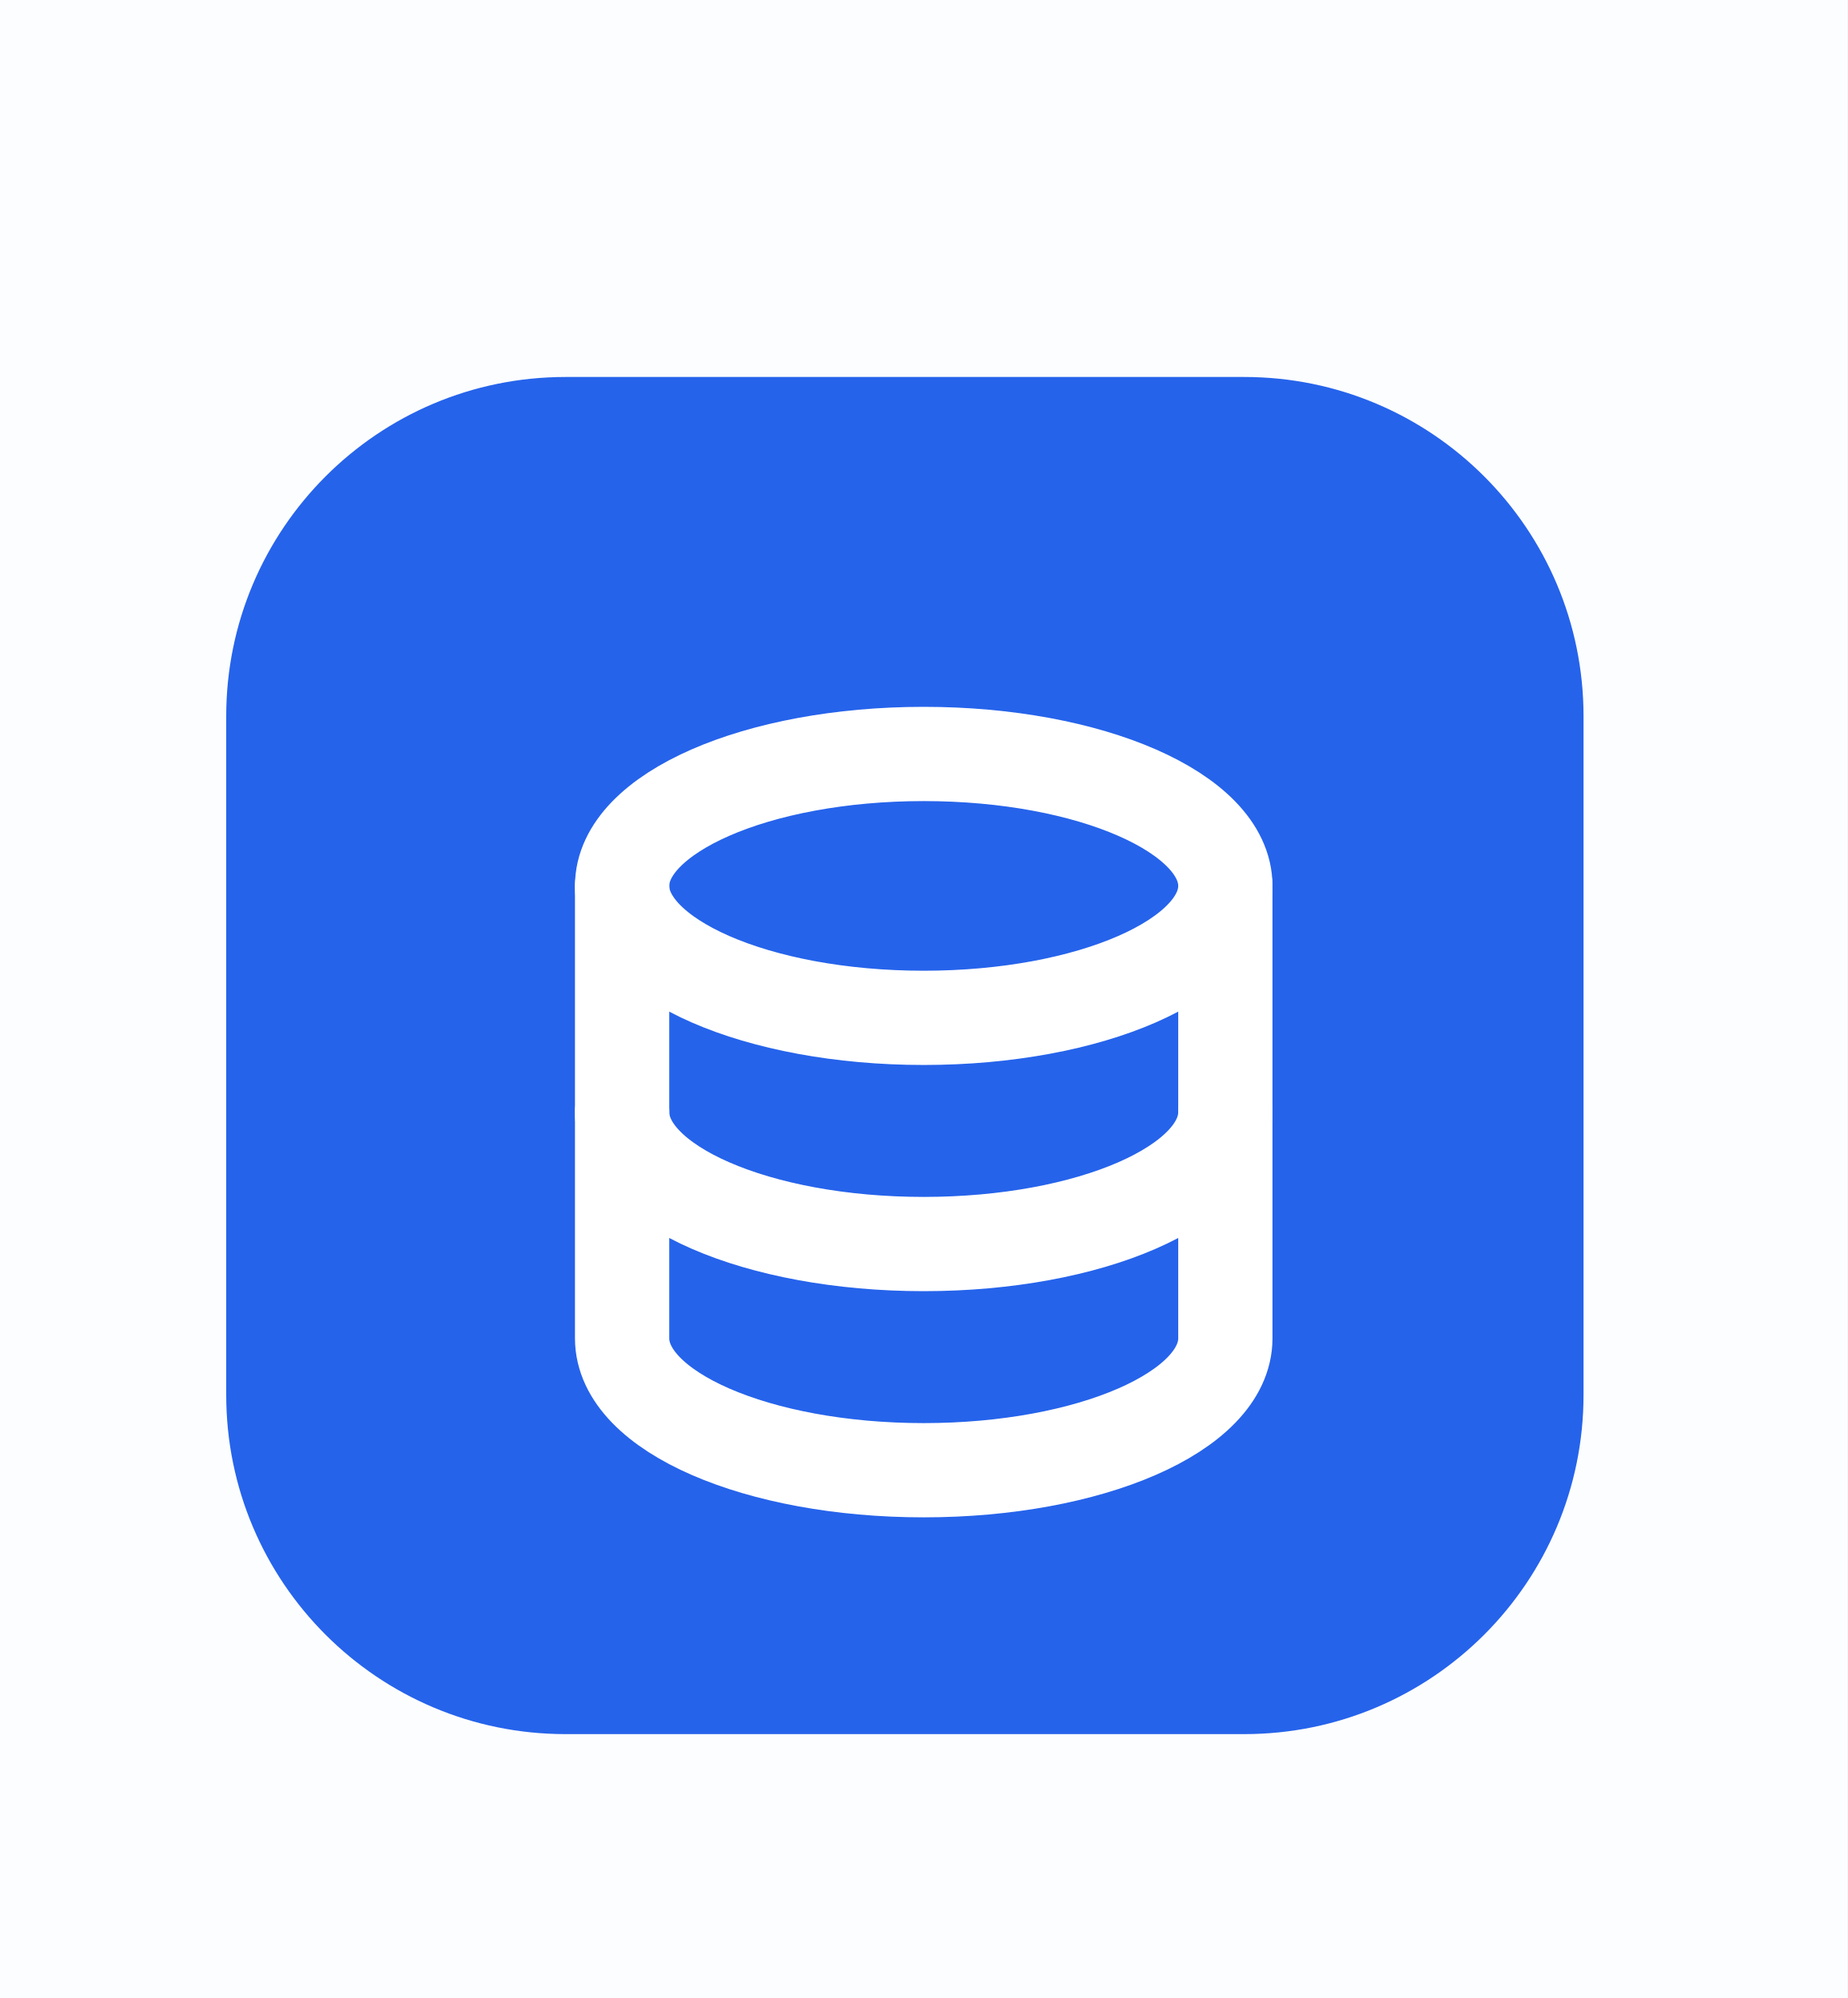
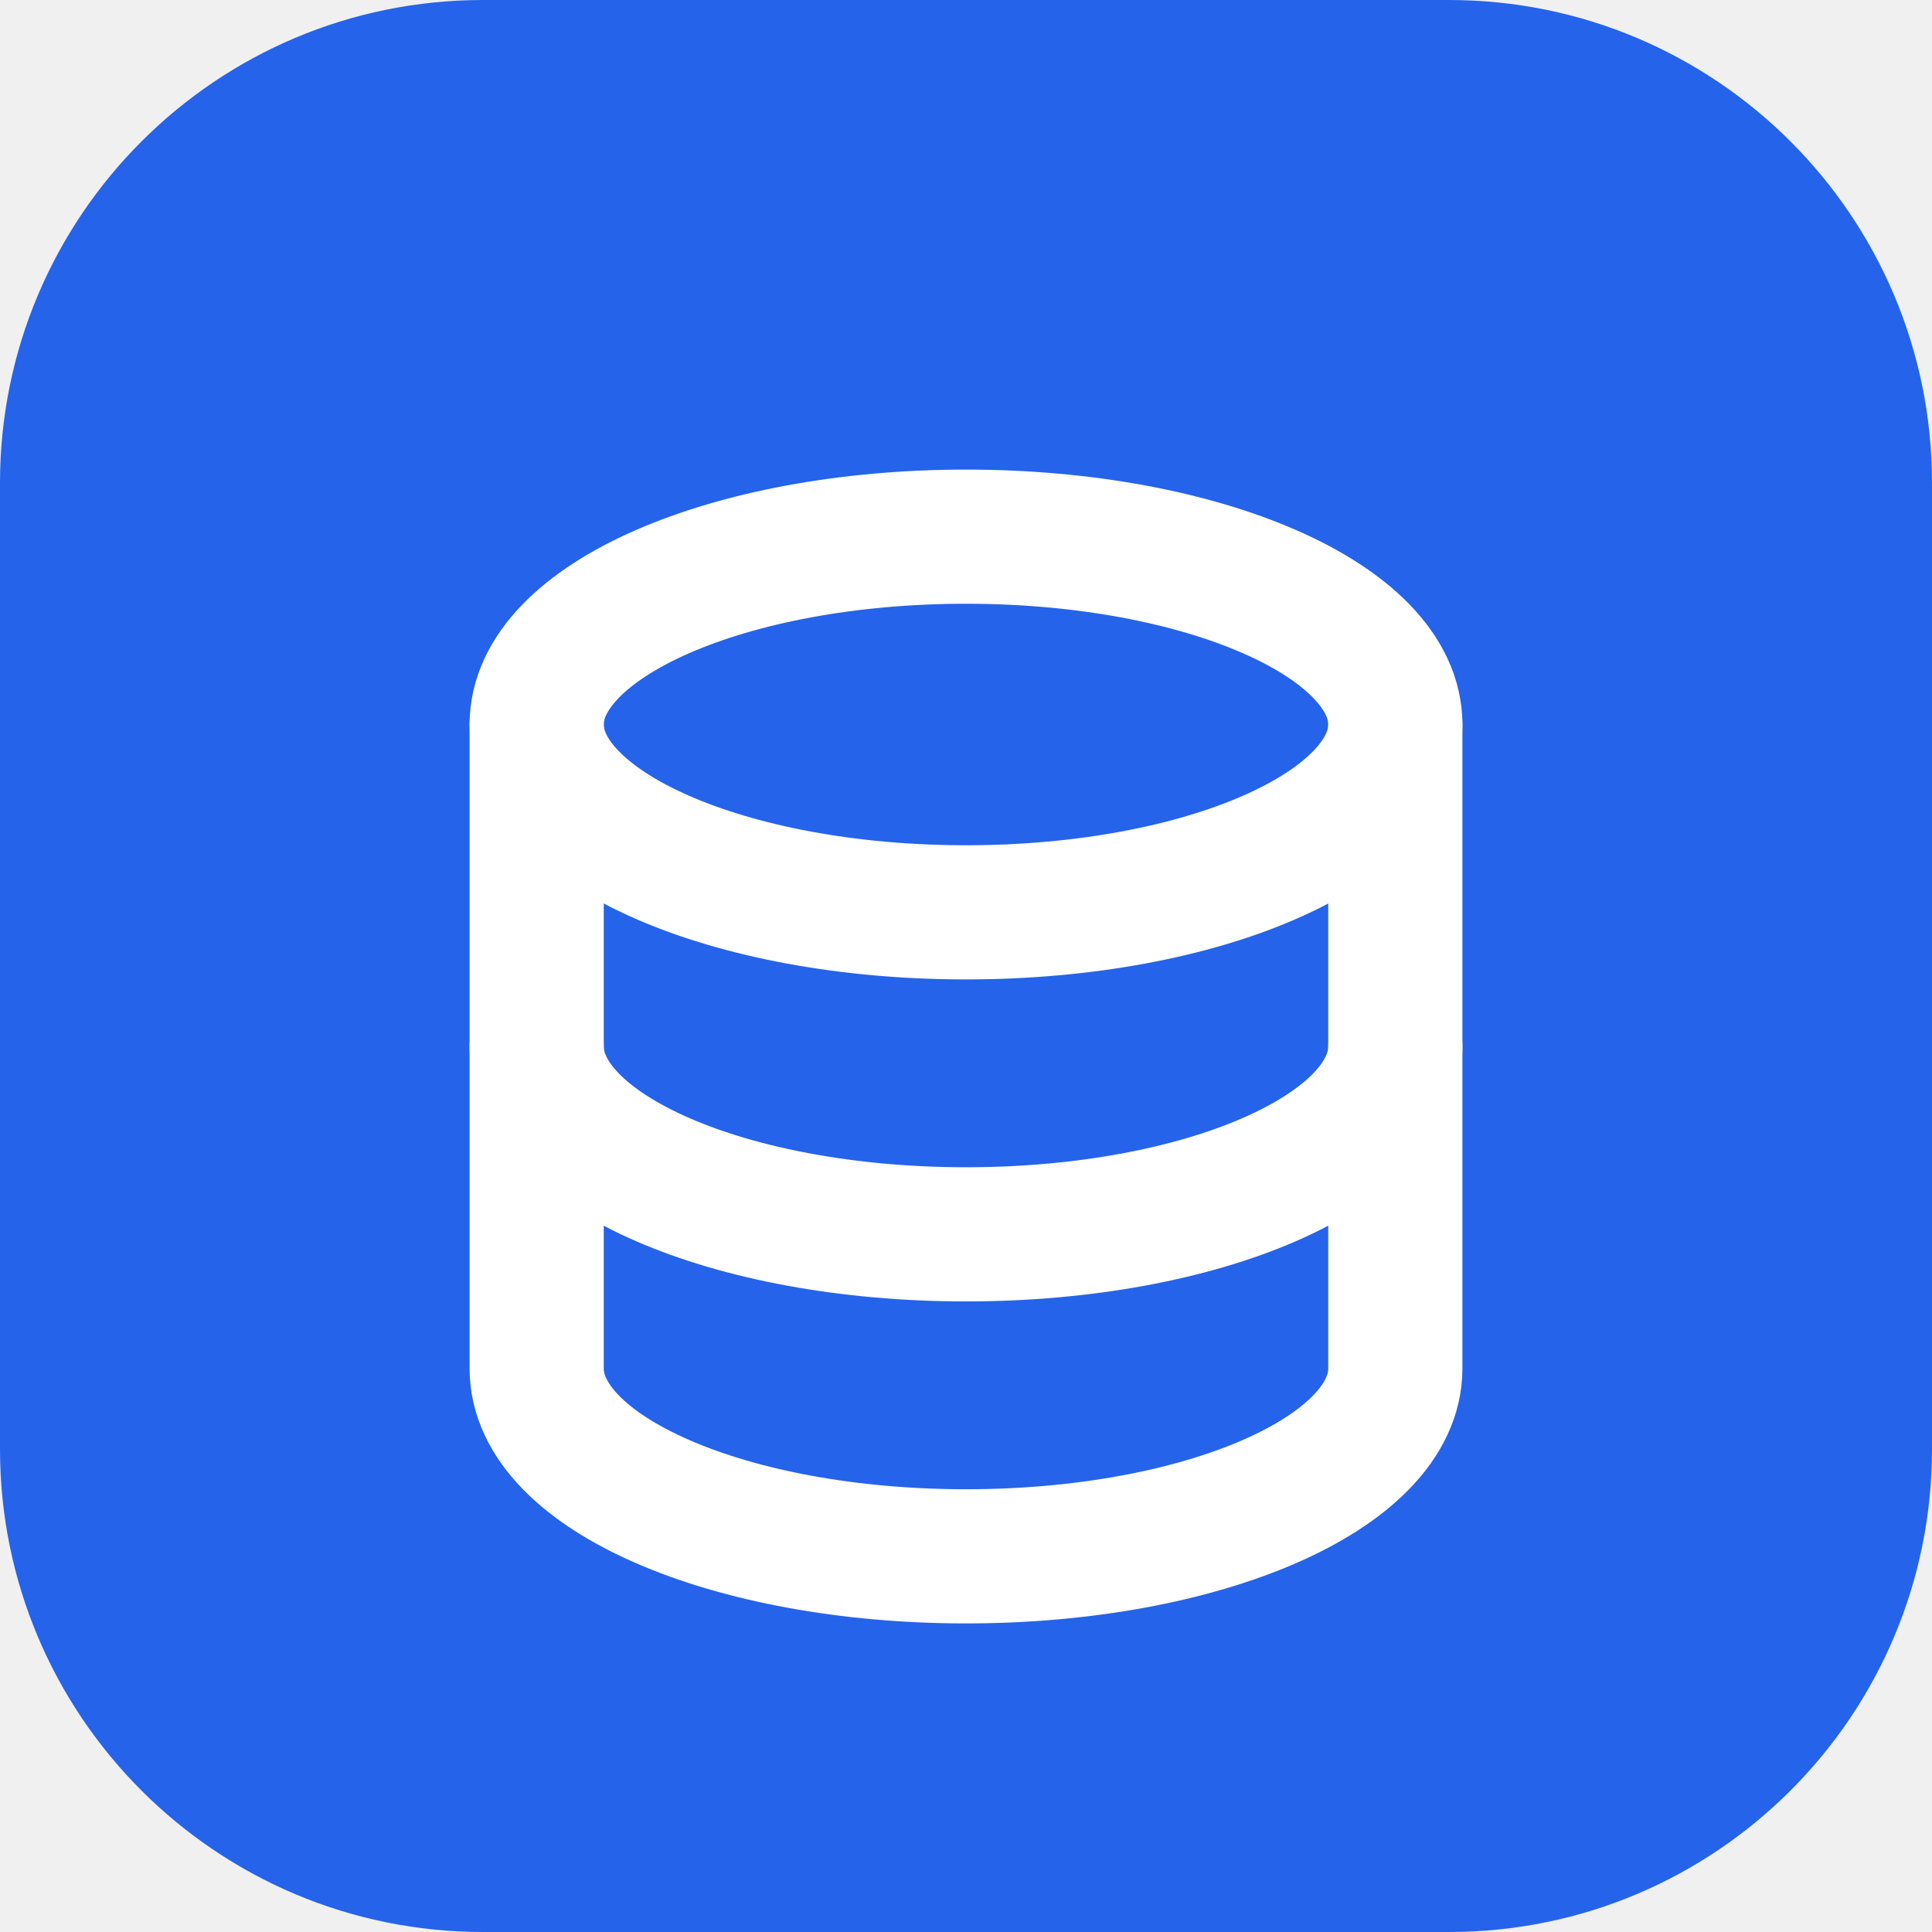
- <svg xmlns="http://www.w3.org/2000/svg" width="98" height="106" viewBox="0 0 98 106" role="img" aria-label="Database app icon">
-   <rect width="98" height="106" fill="#FCFDFF" />
-   <rect x="12" y="20" width="72" height="72" rx="18" fill="#2563EB" />
+ <svg xmlns="http://www.w3.org/2000/svg" viewBox="0 0 72 72" role="img" aria-label="Database app icon">
+   <rect width="72" height="72" rx="18" fill="#2563EB" />
  <g fill="none" stroke="#FFFFFF" stroke-width="5" stroke-linecap="round" stroke-linejoin="round">
-     <ellipse cx="49" cy="47" rx="16" ry="7" />
-     <path d="M33 47v24c0 3.9 7.2 7 16 7s16-3.1 16-7V47" />
-     <path d="M33 59c0 3.9 7.2 7 16 7s16-3.1 16-7" />
+     <ellipse cx="36" cy="27" rx="16" ry="7" />
+     <path d="M20 27v24c0 3.9 7.2 7 16 7s16-3.1 16-7V27" />
+     <path d="M20 39c0 3.9 7.2 7 16 7s16-3.1 16-7" />
  </g>
</svg>
